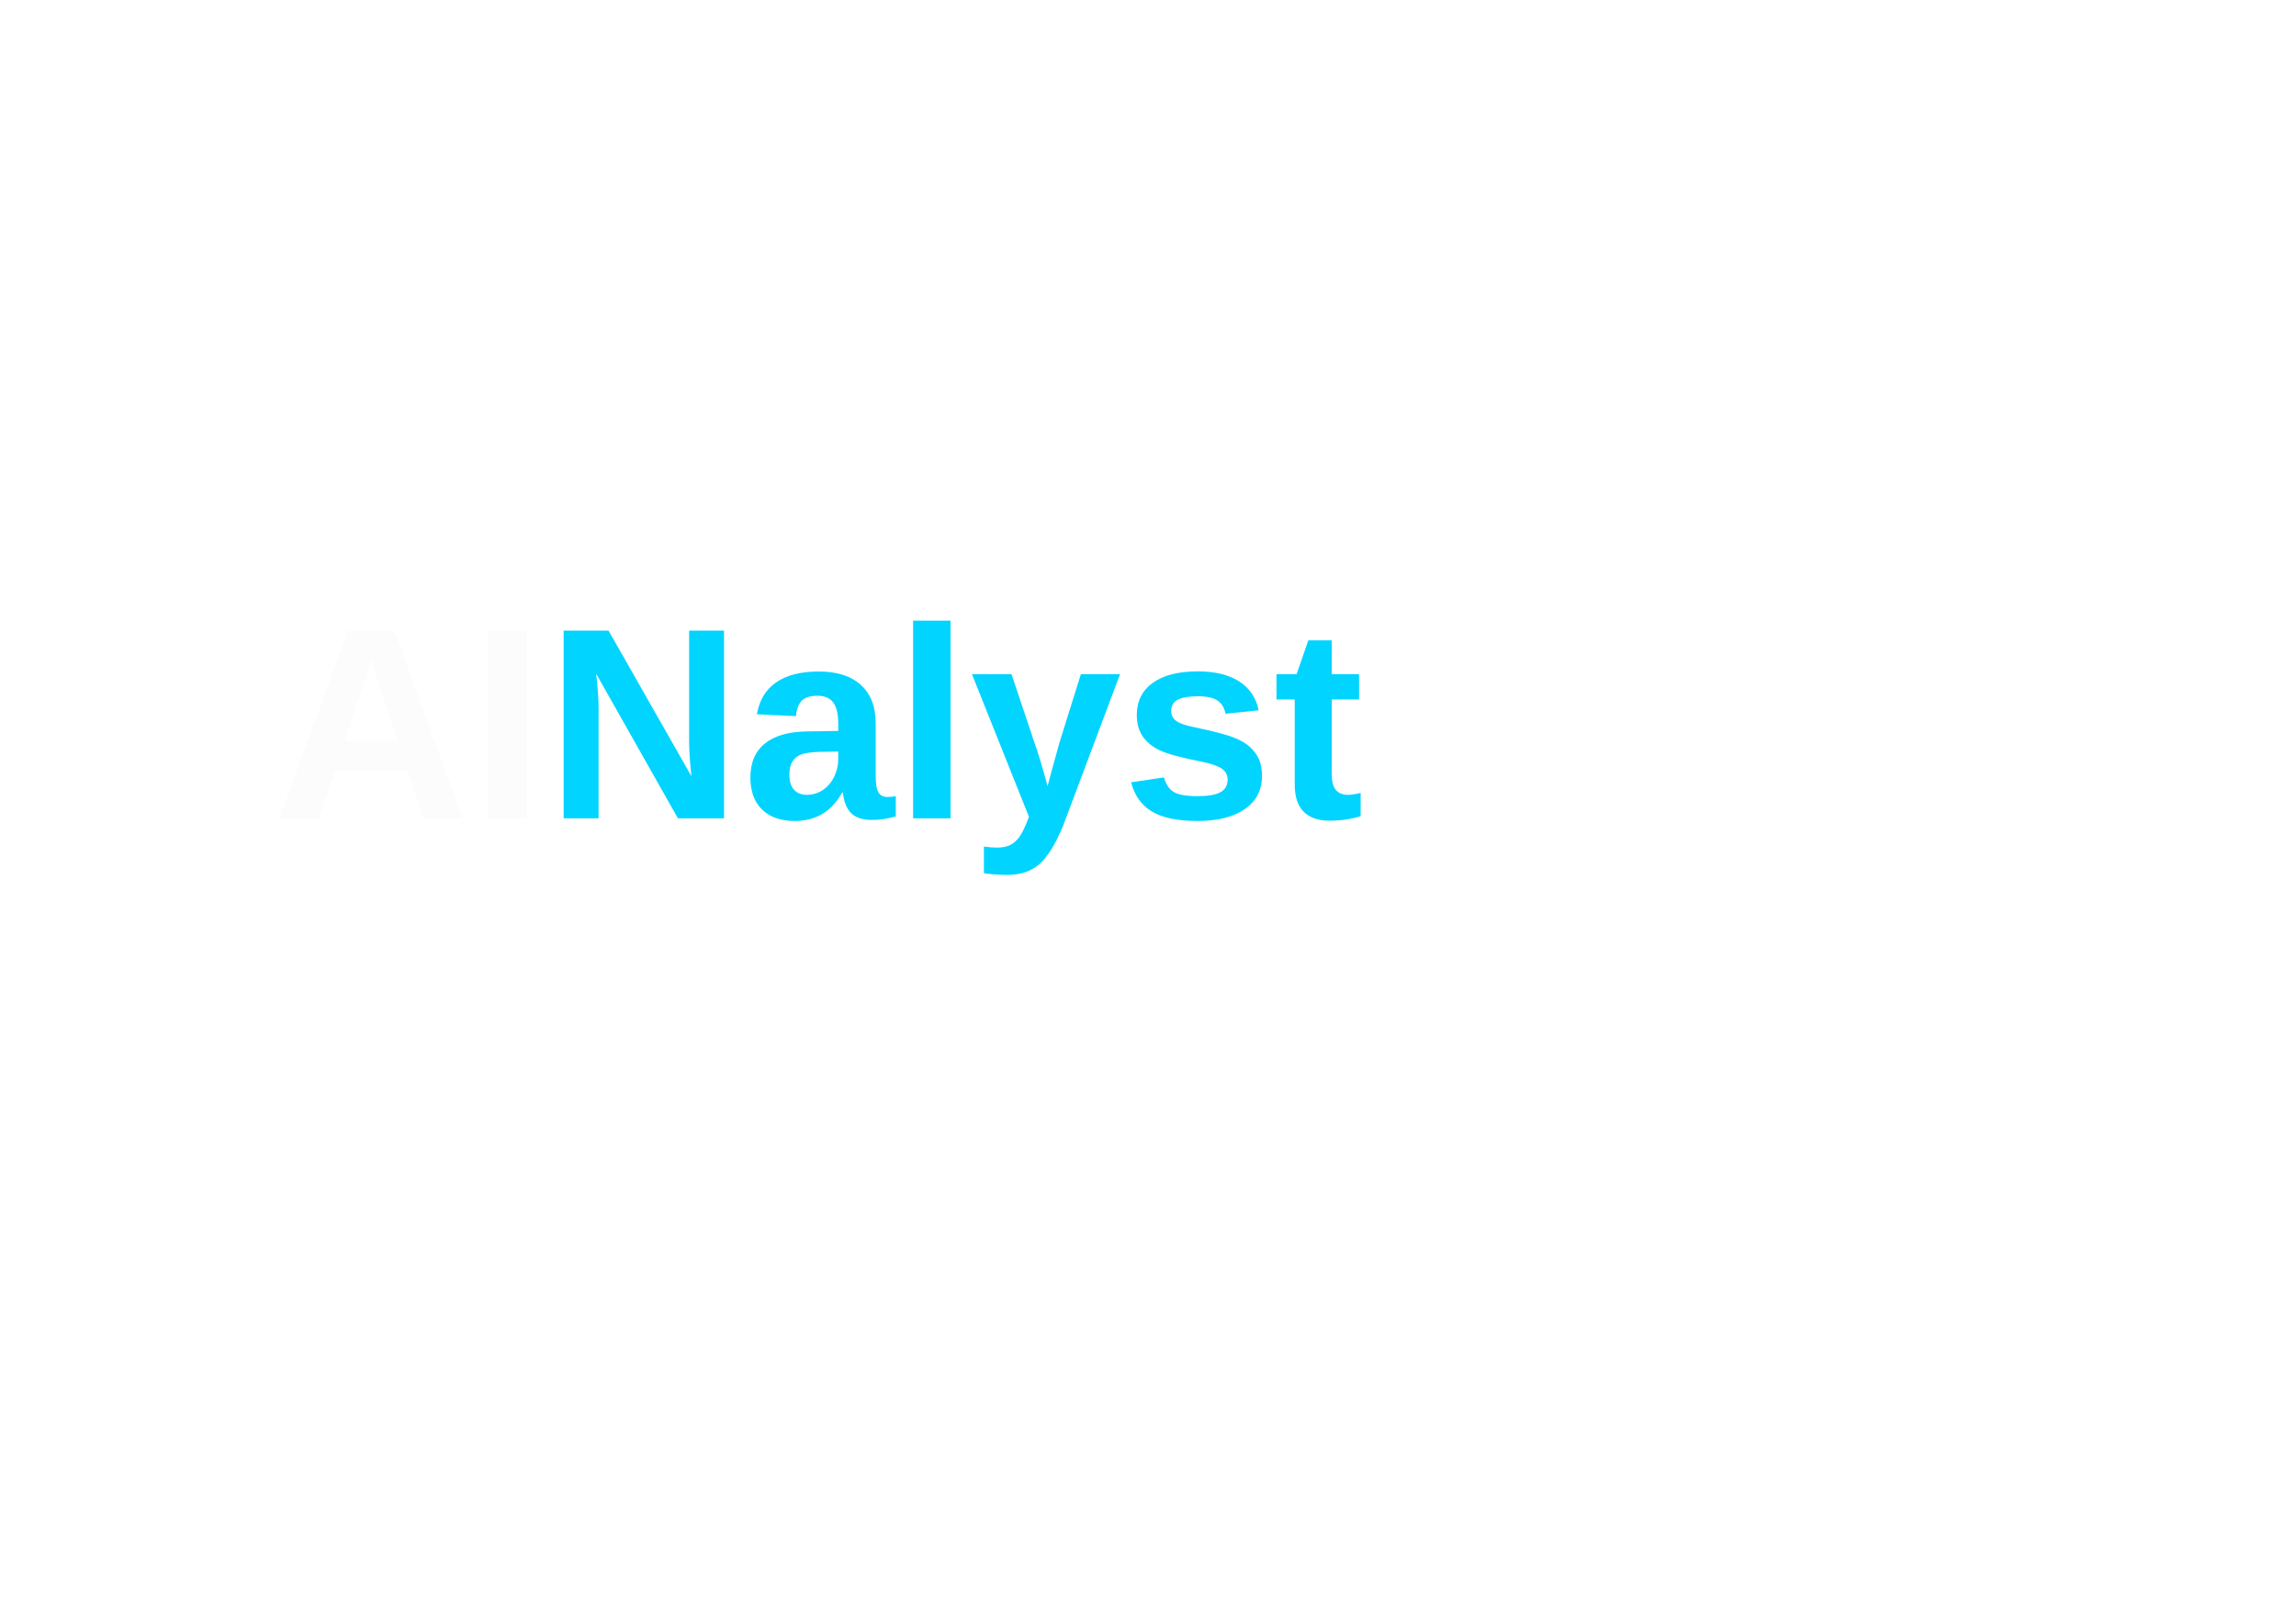
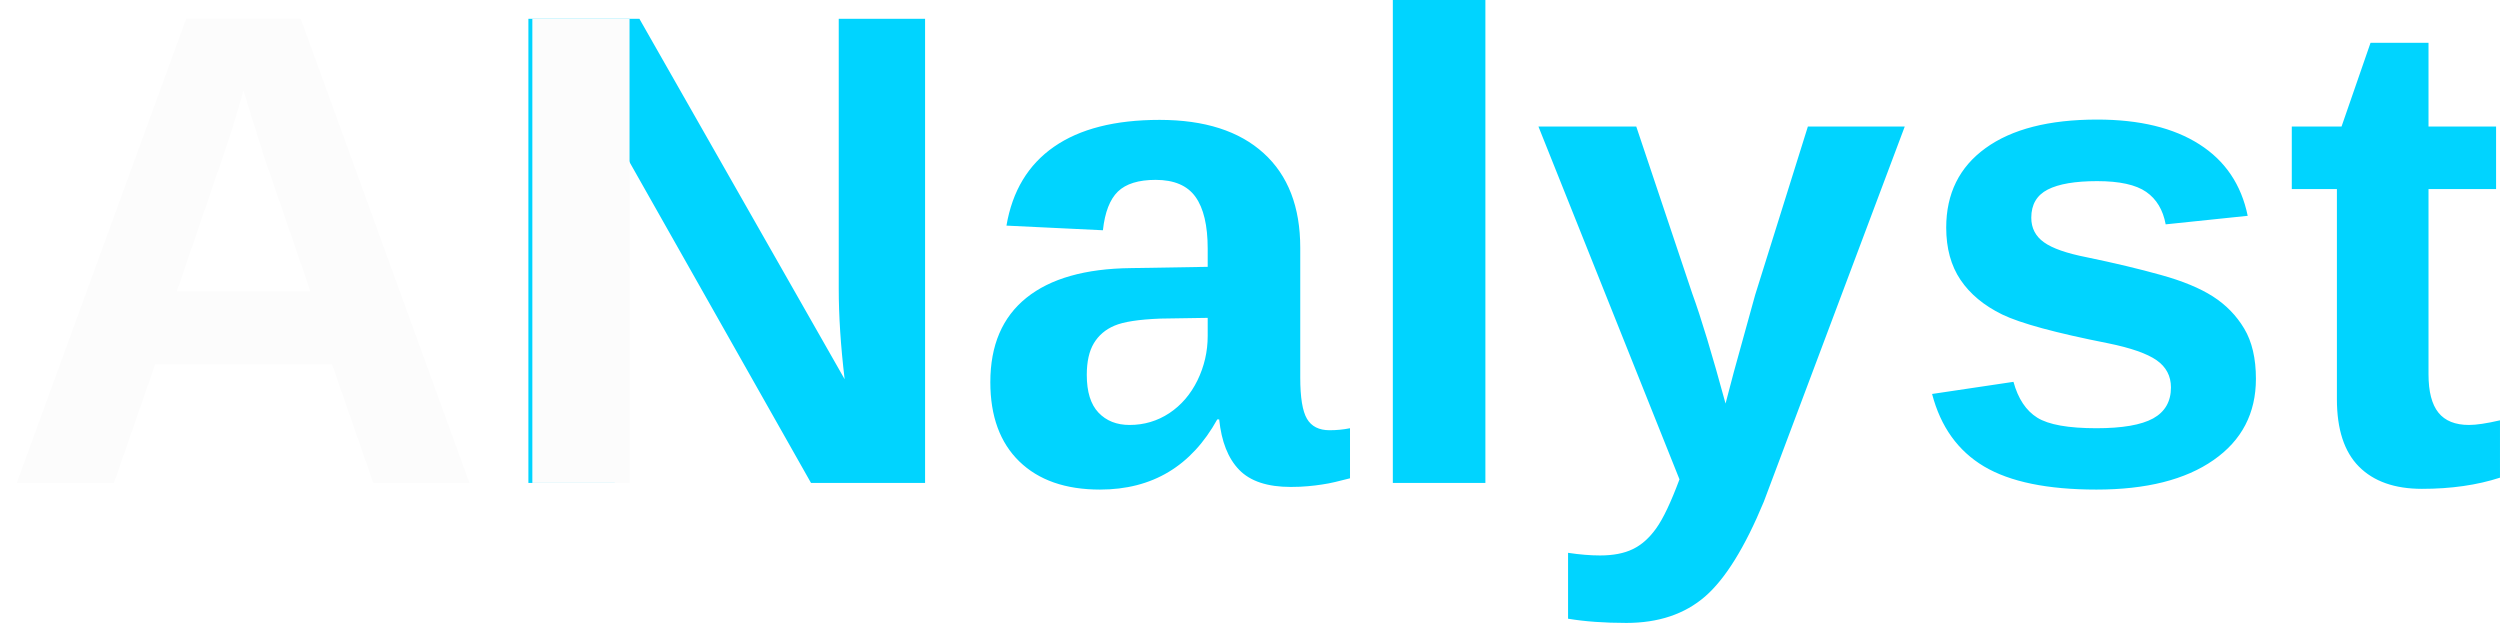
- <svg xmlns="http://www.w3.org/2000/svg" viewBox="0 0 841.9 595.3">
-   <g fill="#61DAFB">
-     <text x="100" y="300" font-size="100" font-weight="bold" font-family="Arial" fill="#fcfcfc">AI</text>
-     <text x="200" y="300" font-size="100" font-weight="bold" font-family="Arial" fill="#00d4ff">Nalyst</text>
-   </g>
+ <svg xmlns="http://www.w3.org/2000/svg" viewBox="0 0 370.557 92.627" version="1.1" id="svg2" width="370.557" height="92.627">
+   <defs id="defs2" />
+   <text x="71.631" y="71.582" font-size="100px" font-weight="bold" font-family="Arial" fill="#00d4ff" id="text2">Nalyst</text>
+   <text x="100" y="71.582" font-size="100px" font-weight="bold" font-family="Arial" fill="#fcfcfc" id="text3" style="text-align:end;text-anchor:end">AI</text>
</svg>
